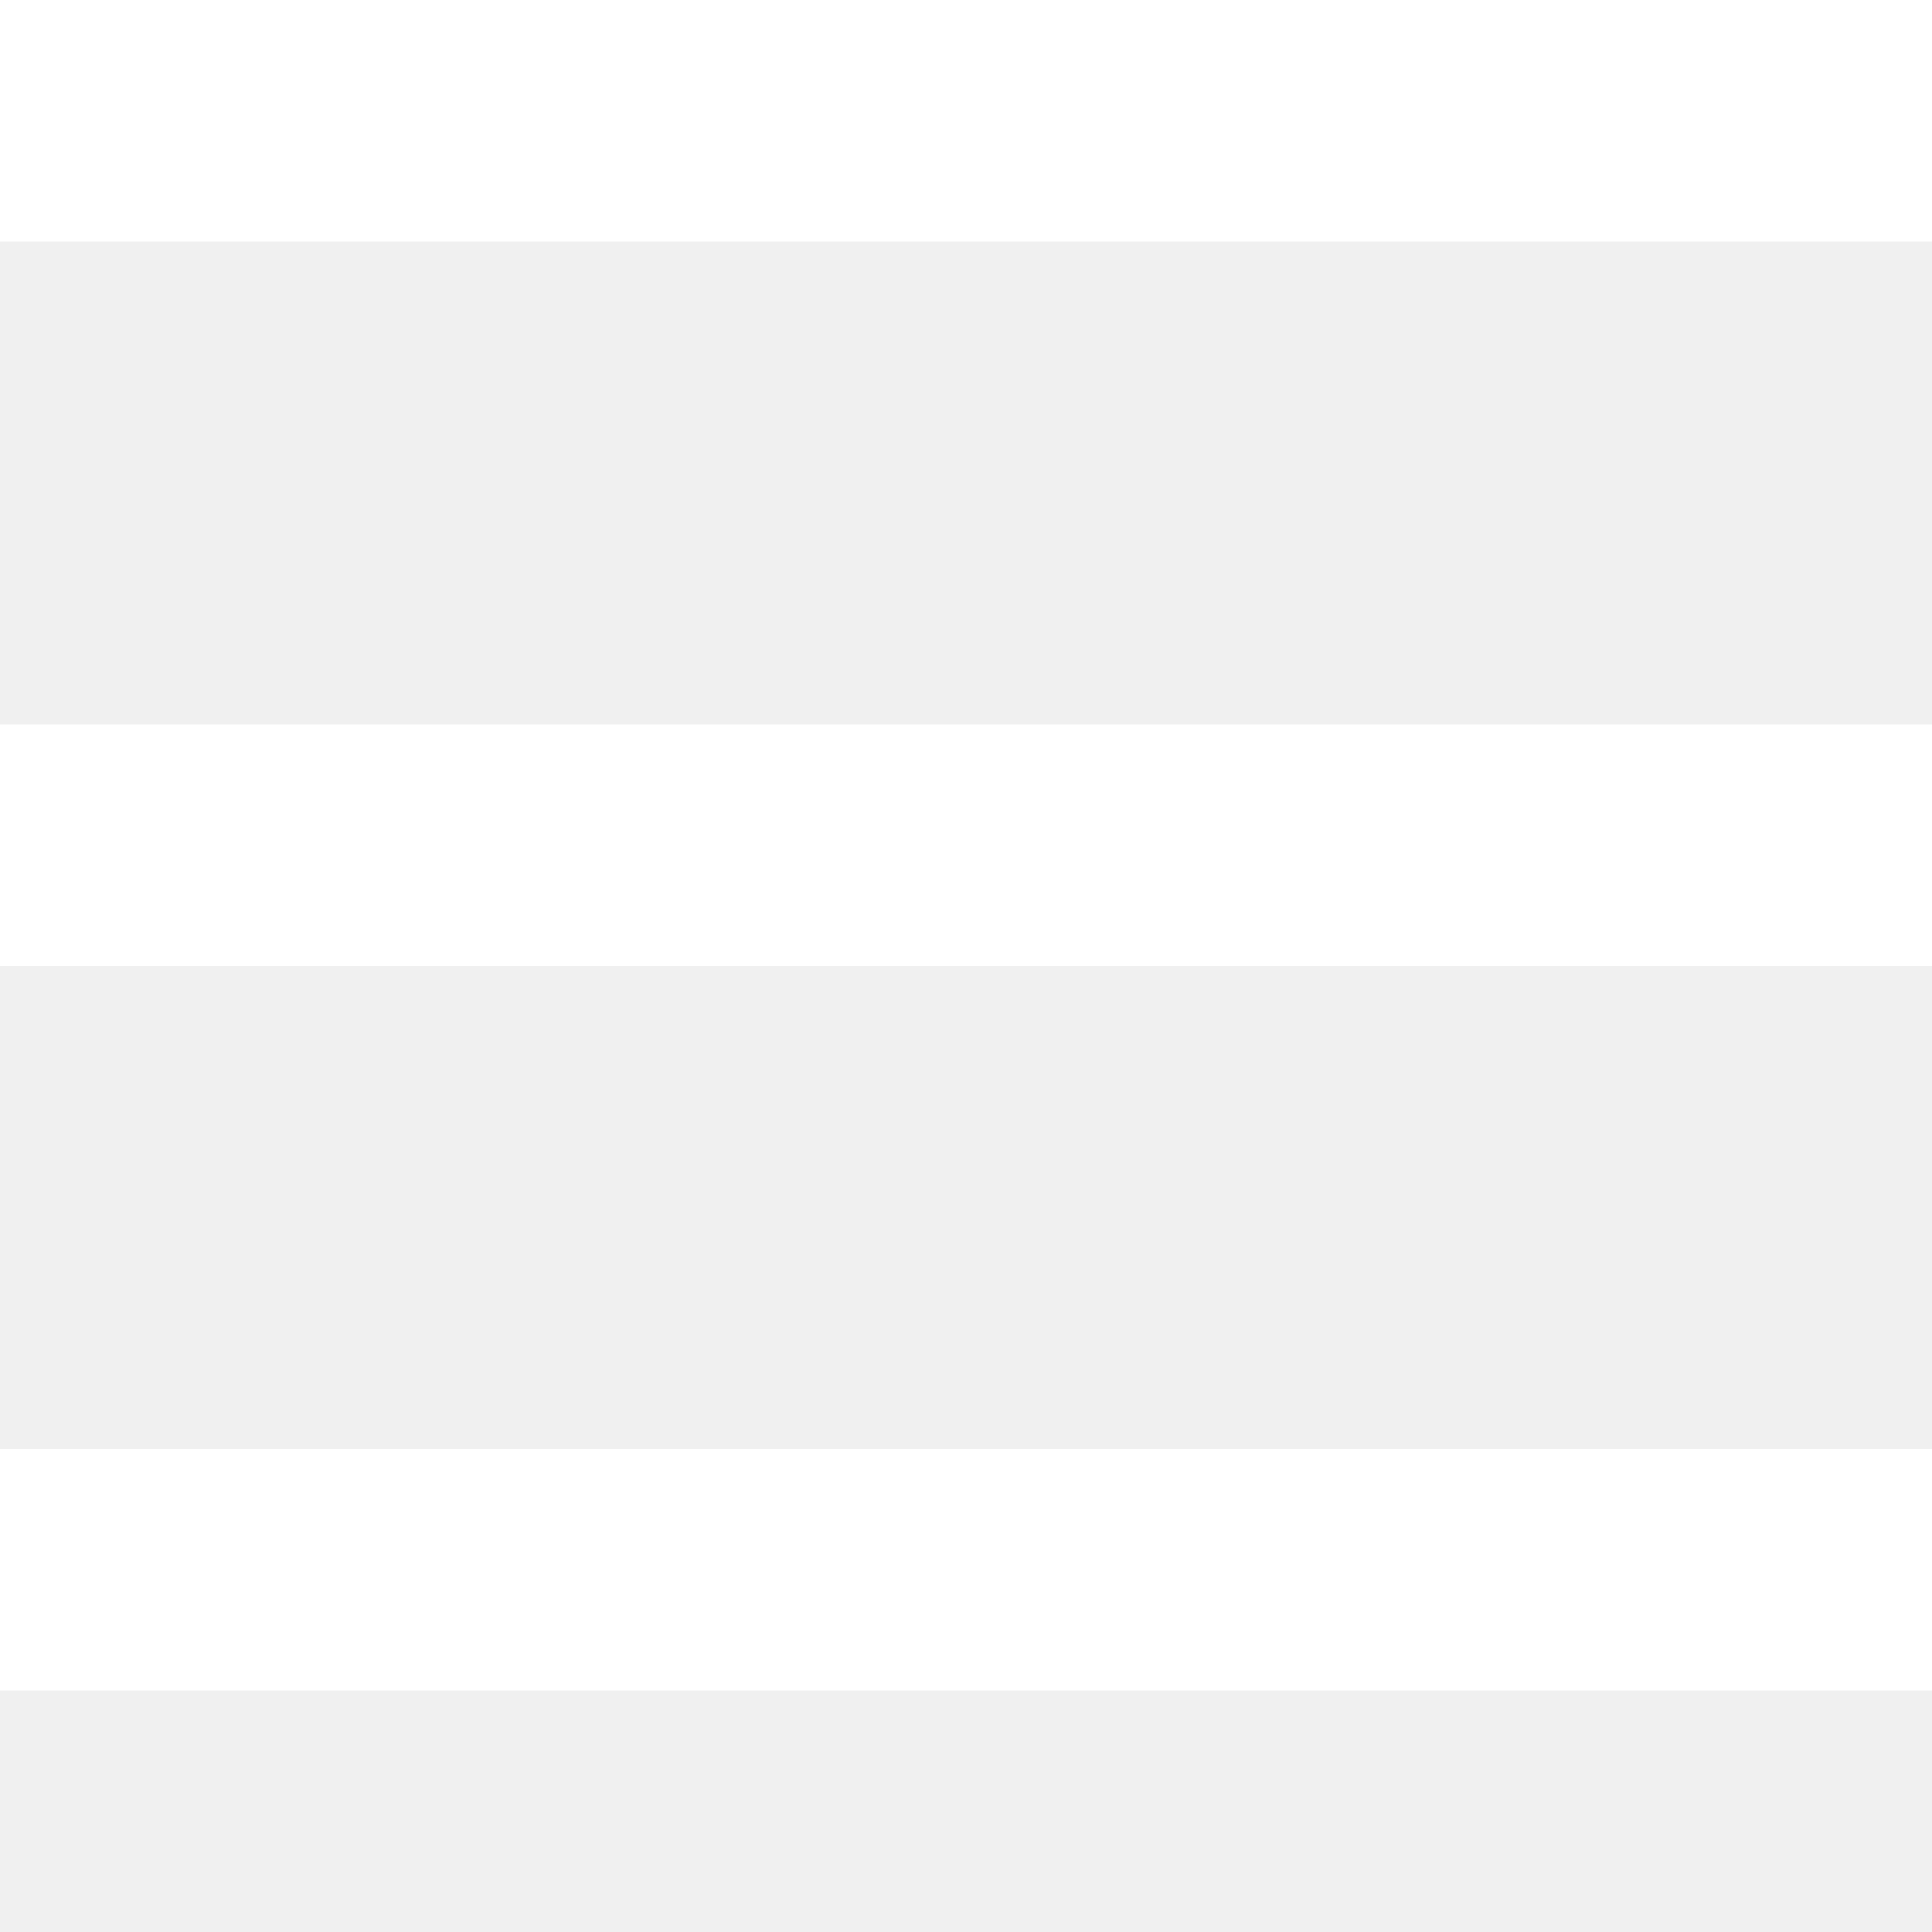
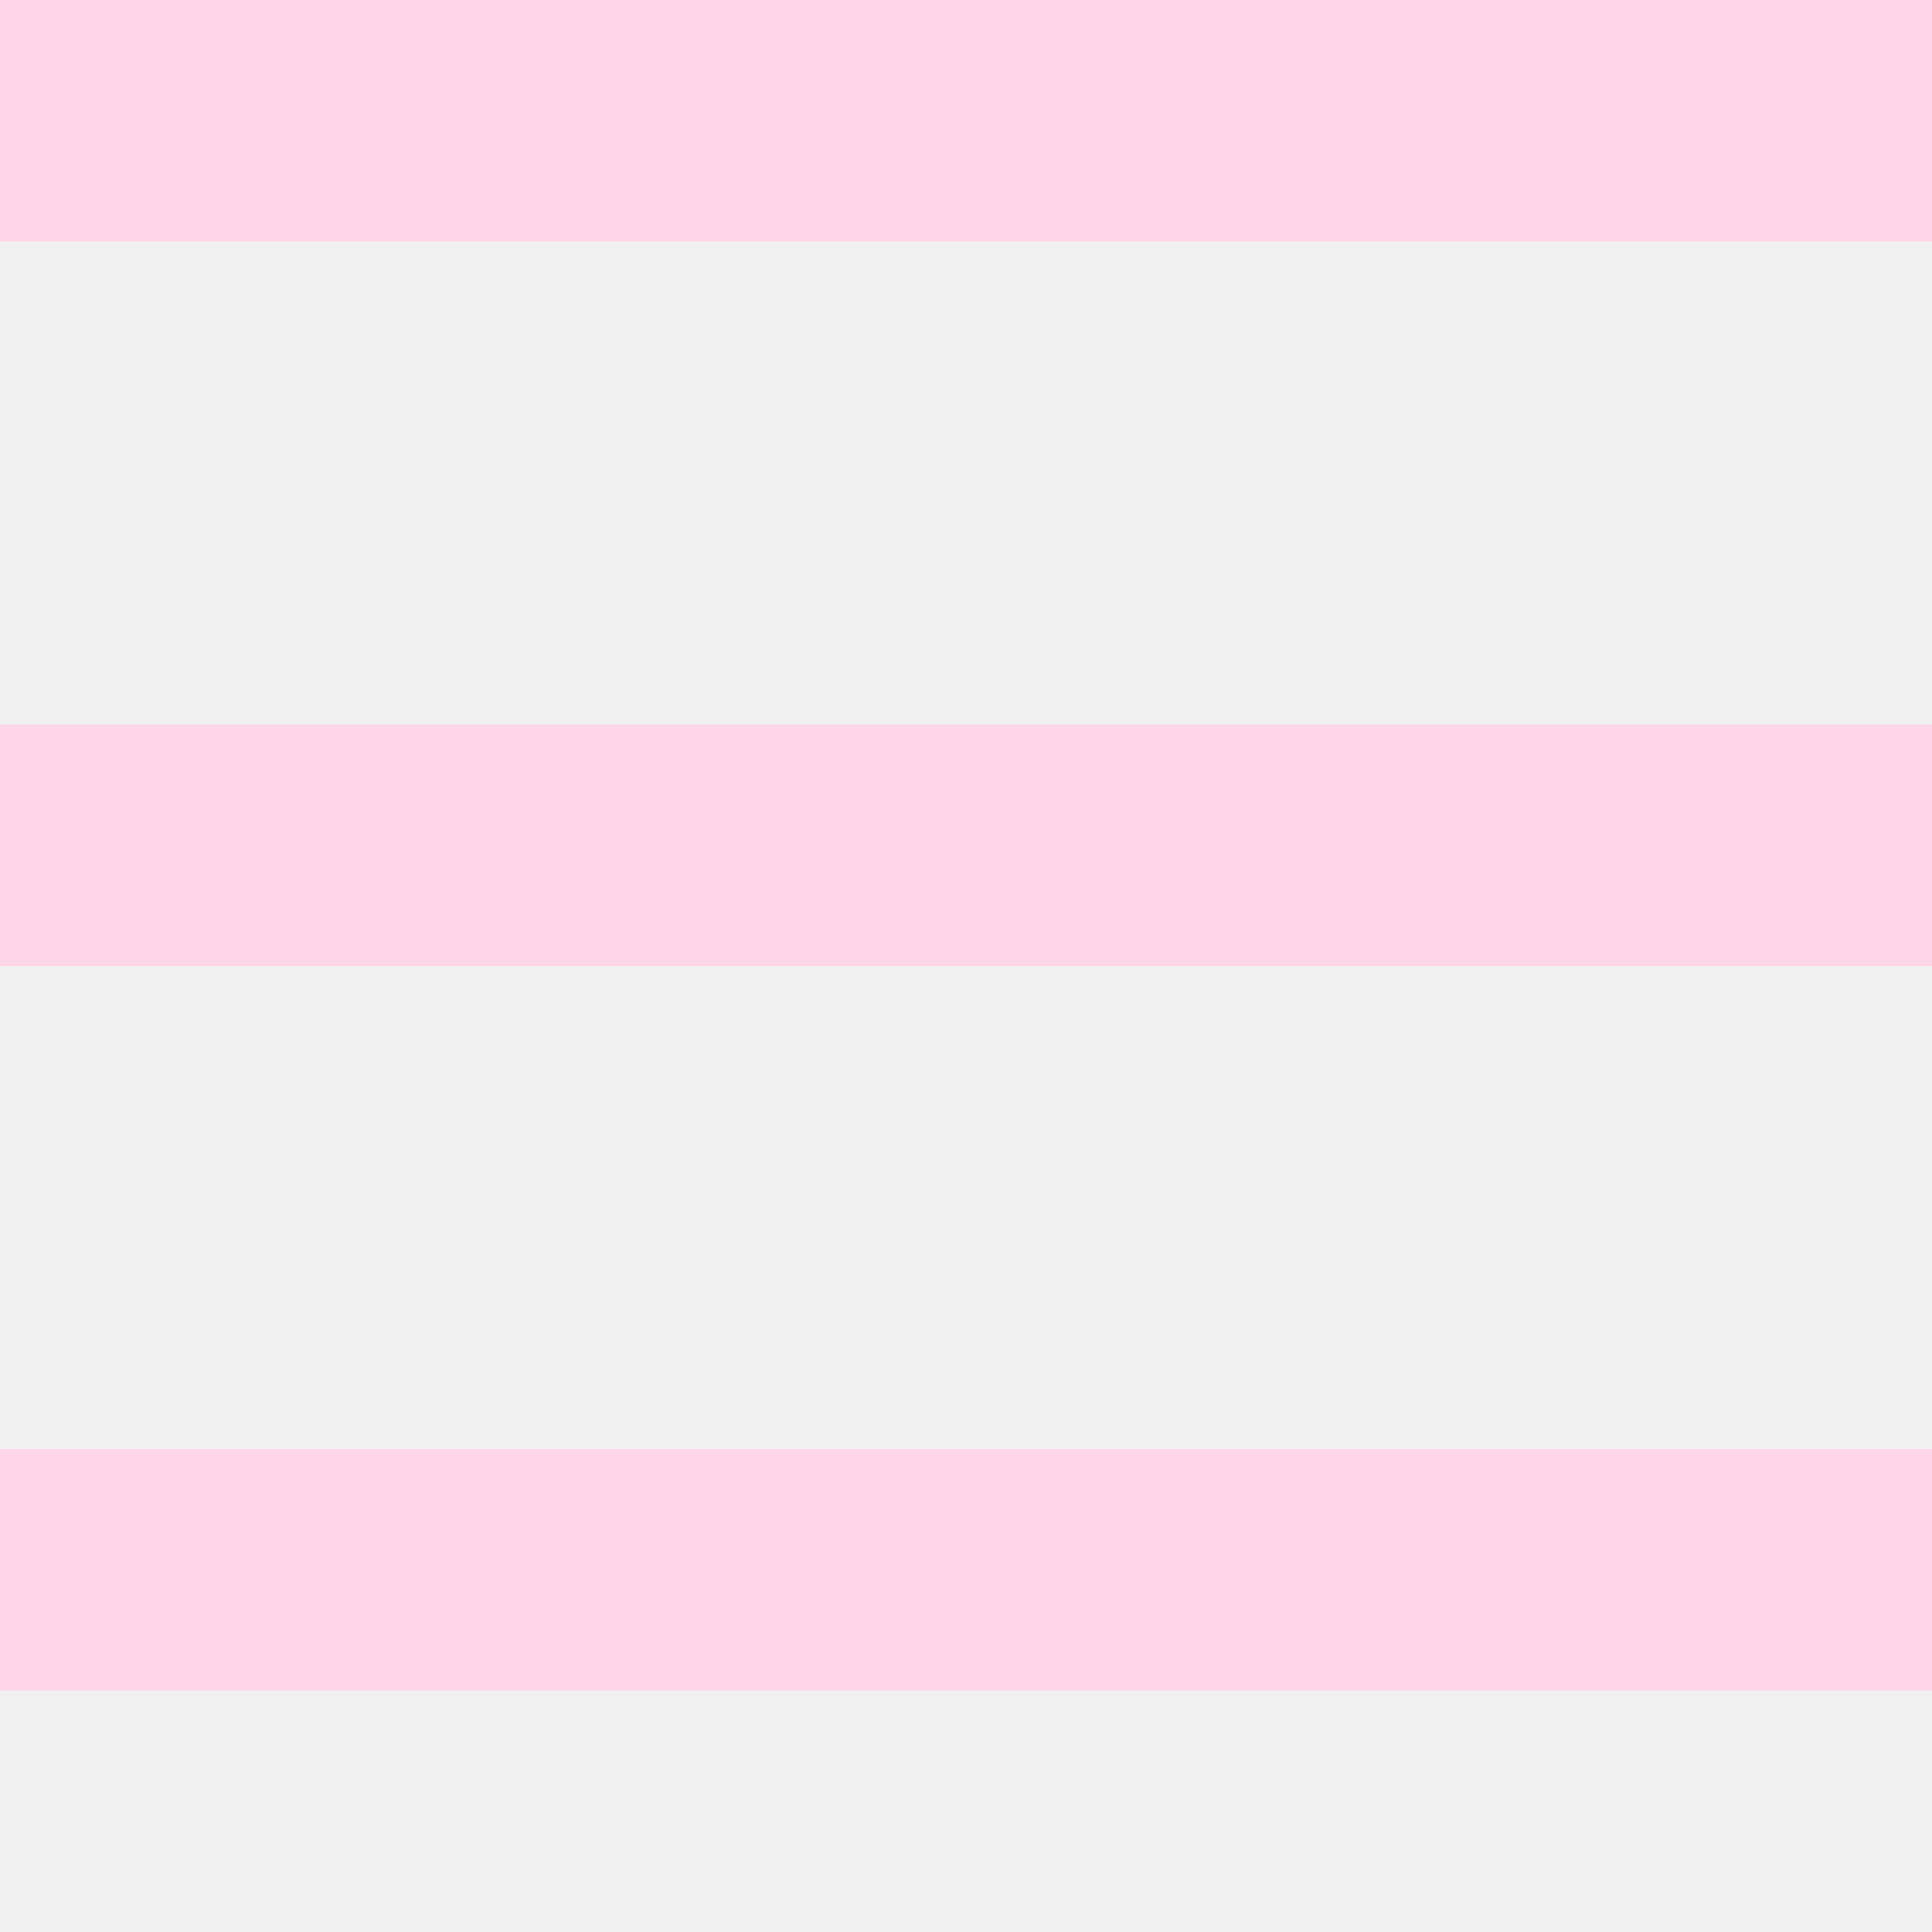
<svg xmlns="http://www.w3.org/2000/svg" width="16px" height="16px" viewBox="0 0 16 16" zoomAndPan="disable" preserveAspectRatio="none">
-   <style type="text/css"> line { stroke: #ffffff; stroke-width: 2; } </style>
+   <style type="text/css"> line { stroke: #ffd6e8; stroke-width: 2; } </style>
  <line x1="0" y1="1" x2="16" y2="1" />
  <line x1="0" y1="7" x2="16" y2="7" />
  <line x1="0" y1="13" x2="16" y2="13" />
</svg>
